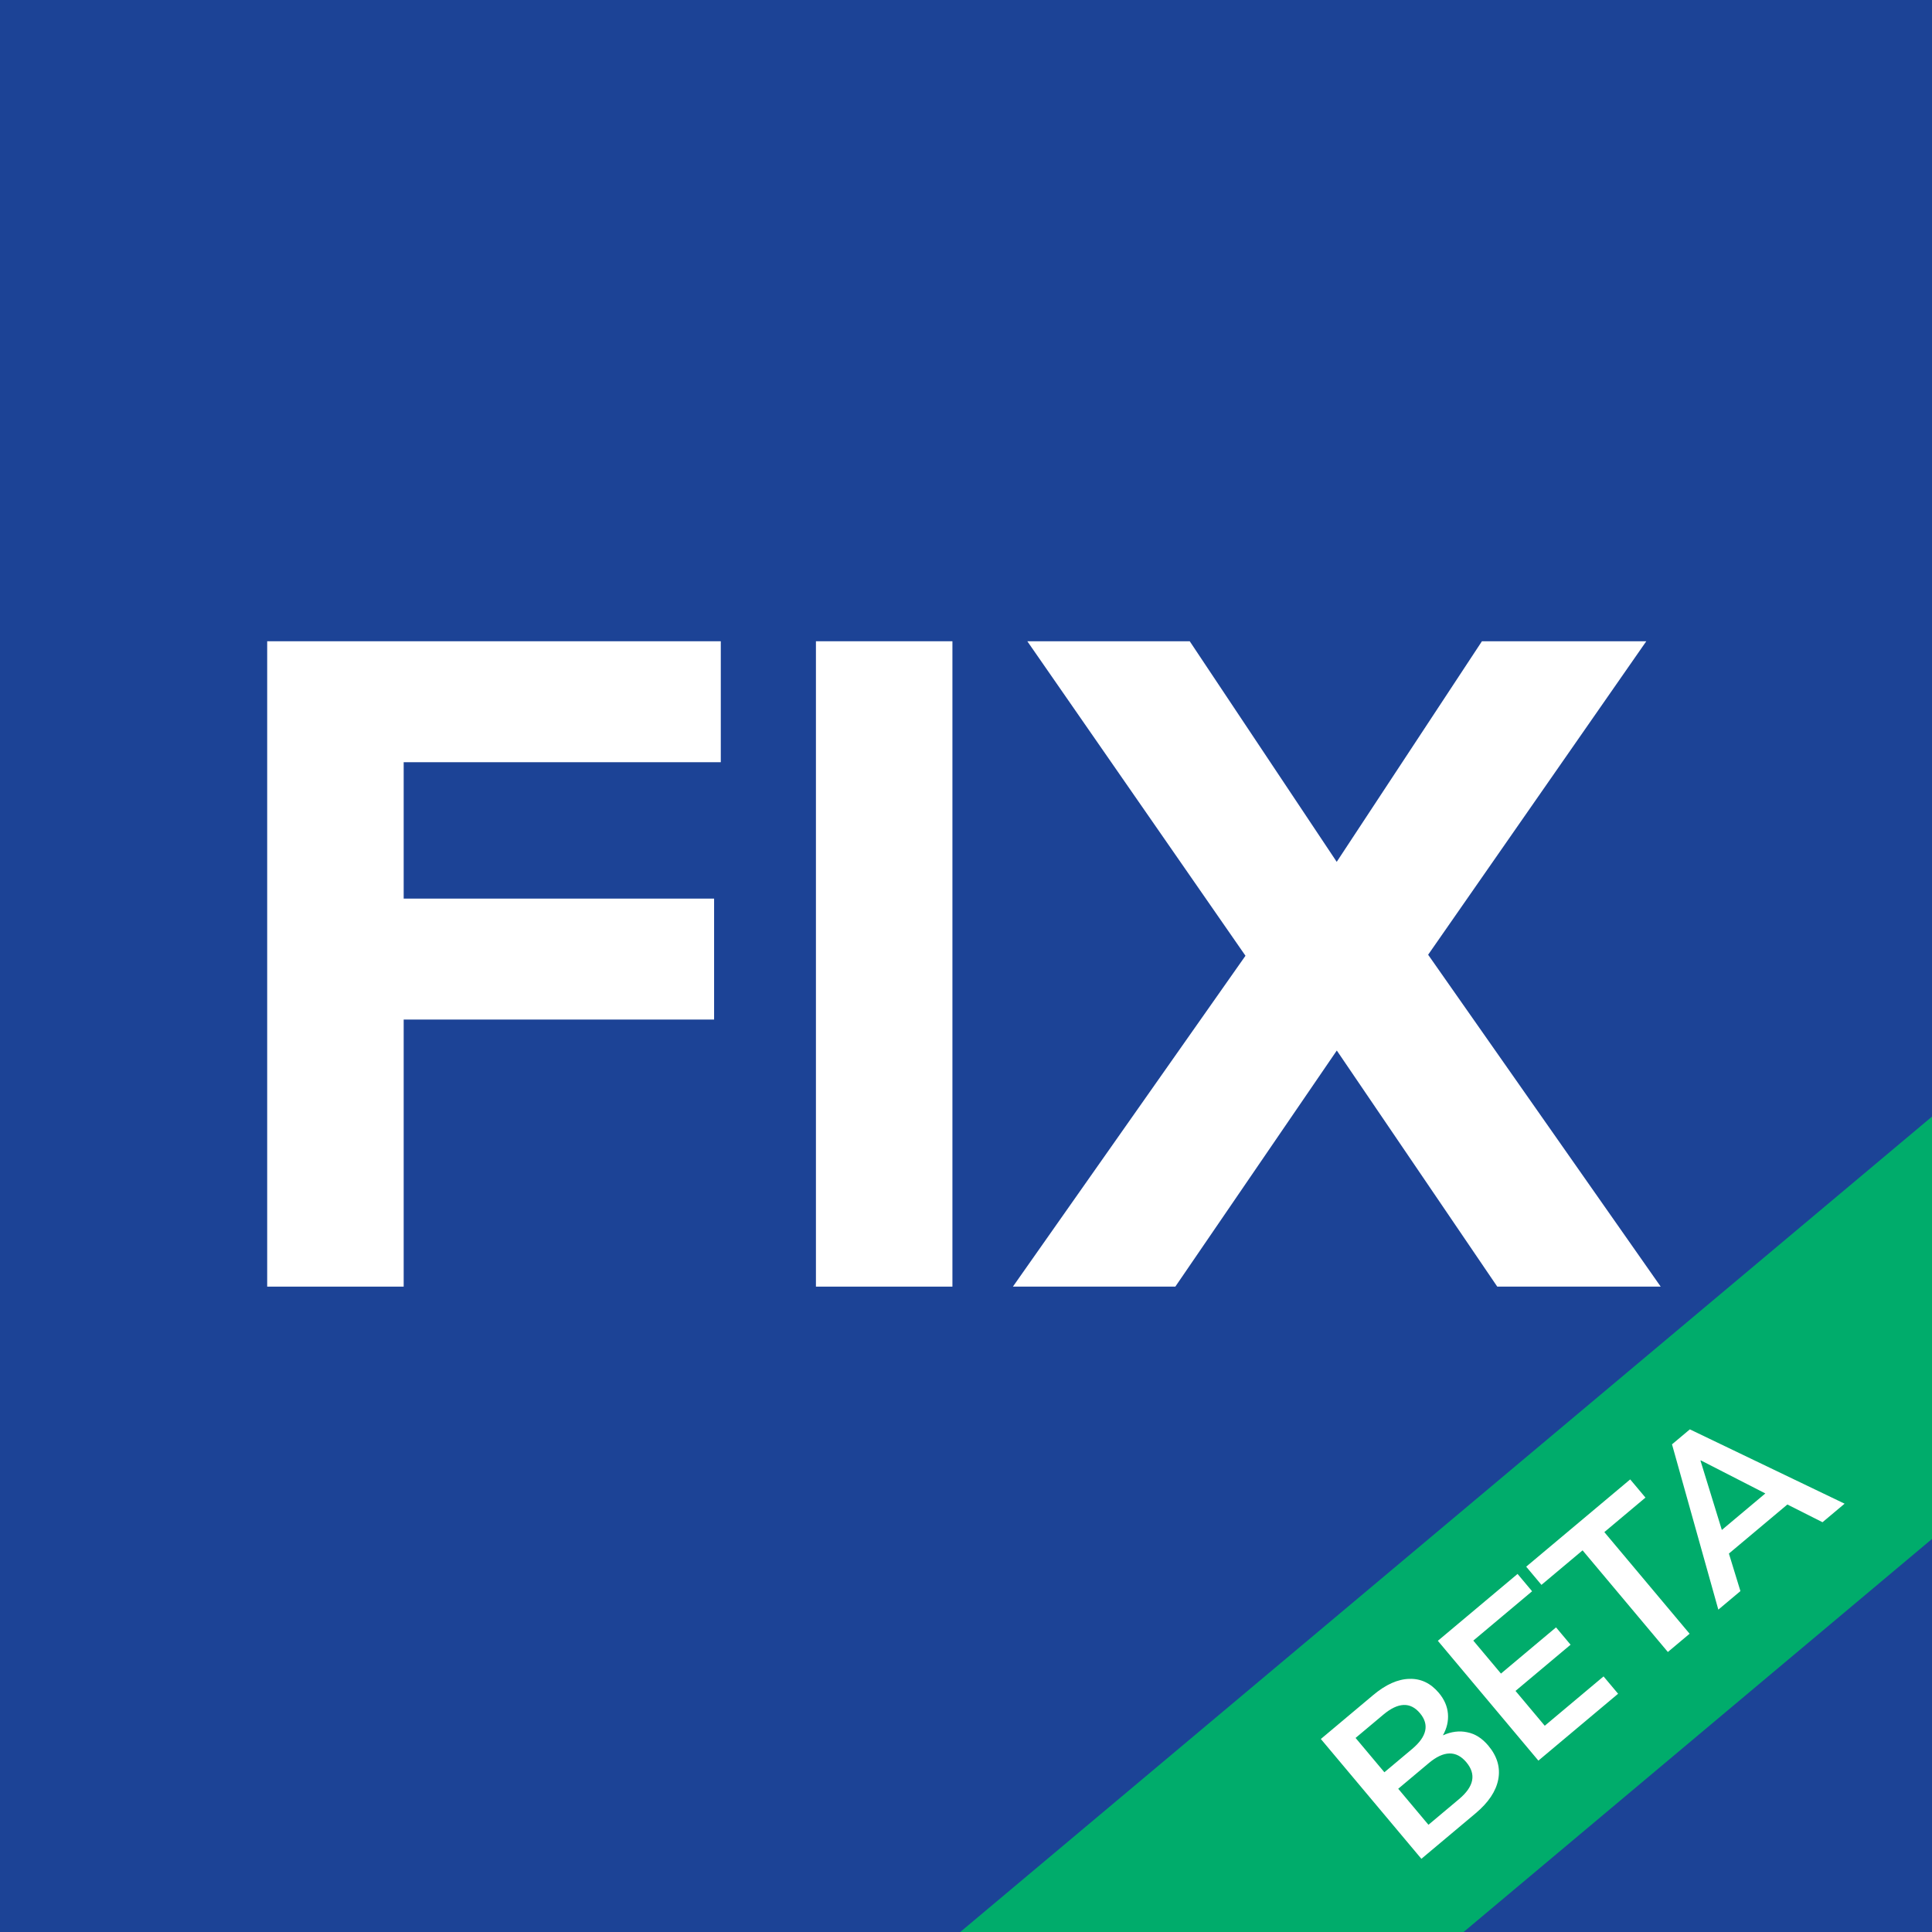
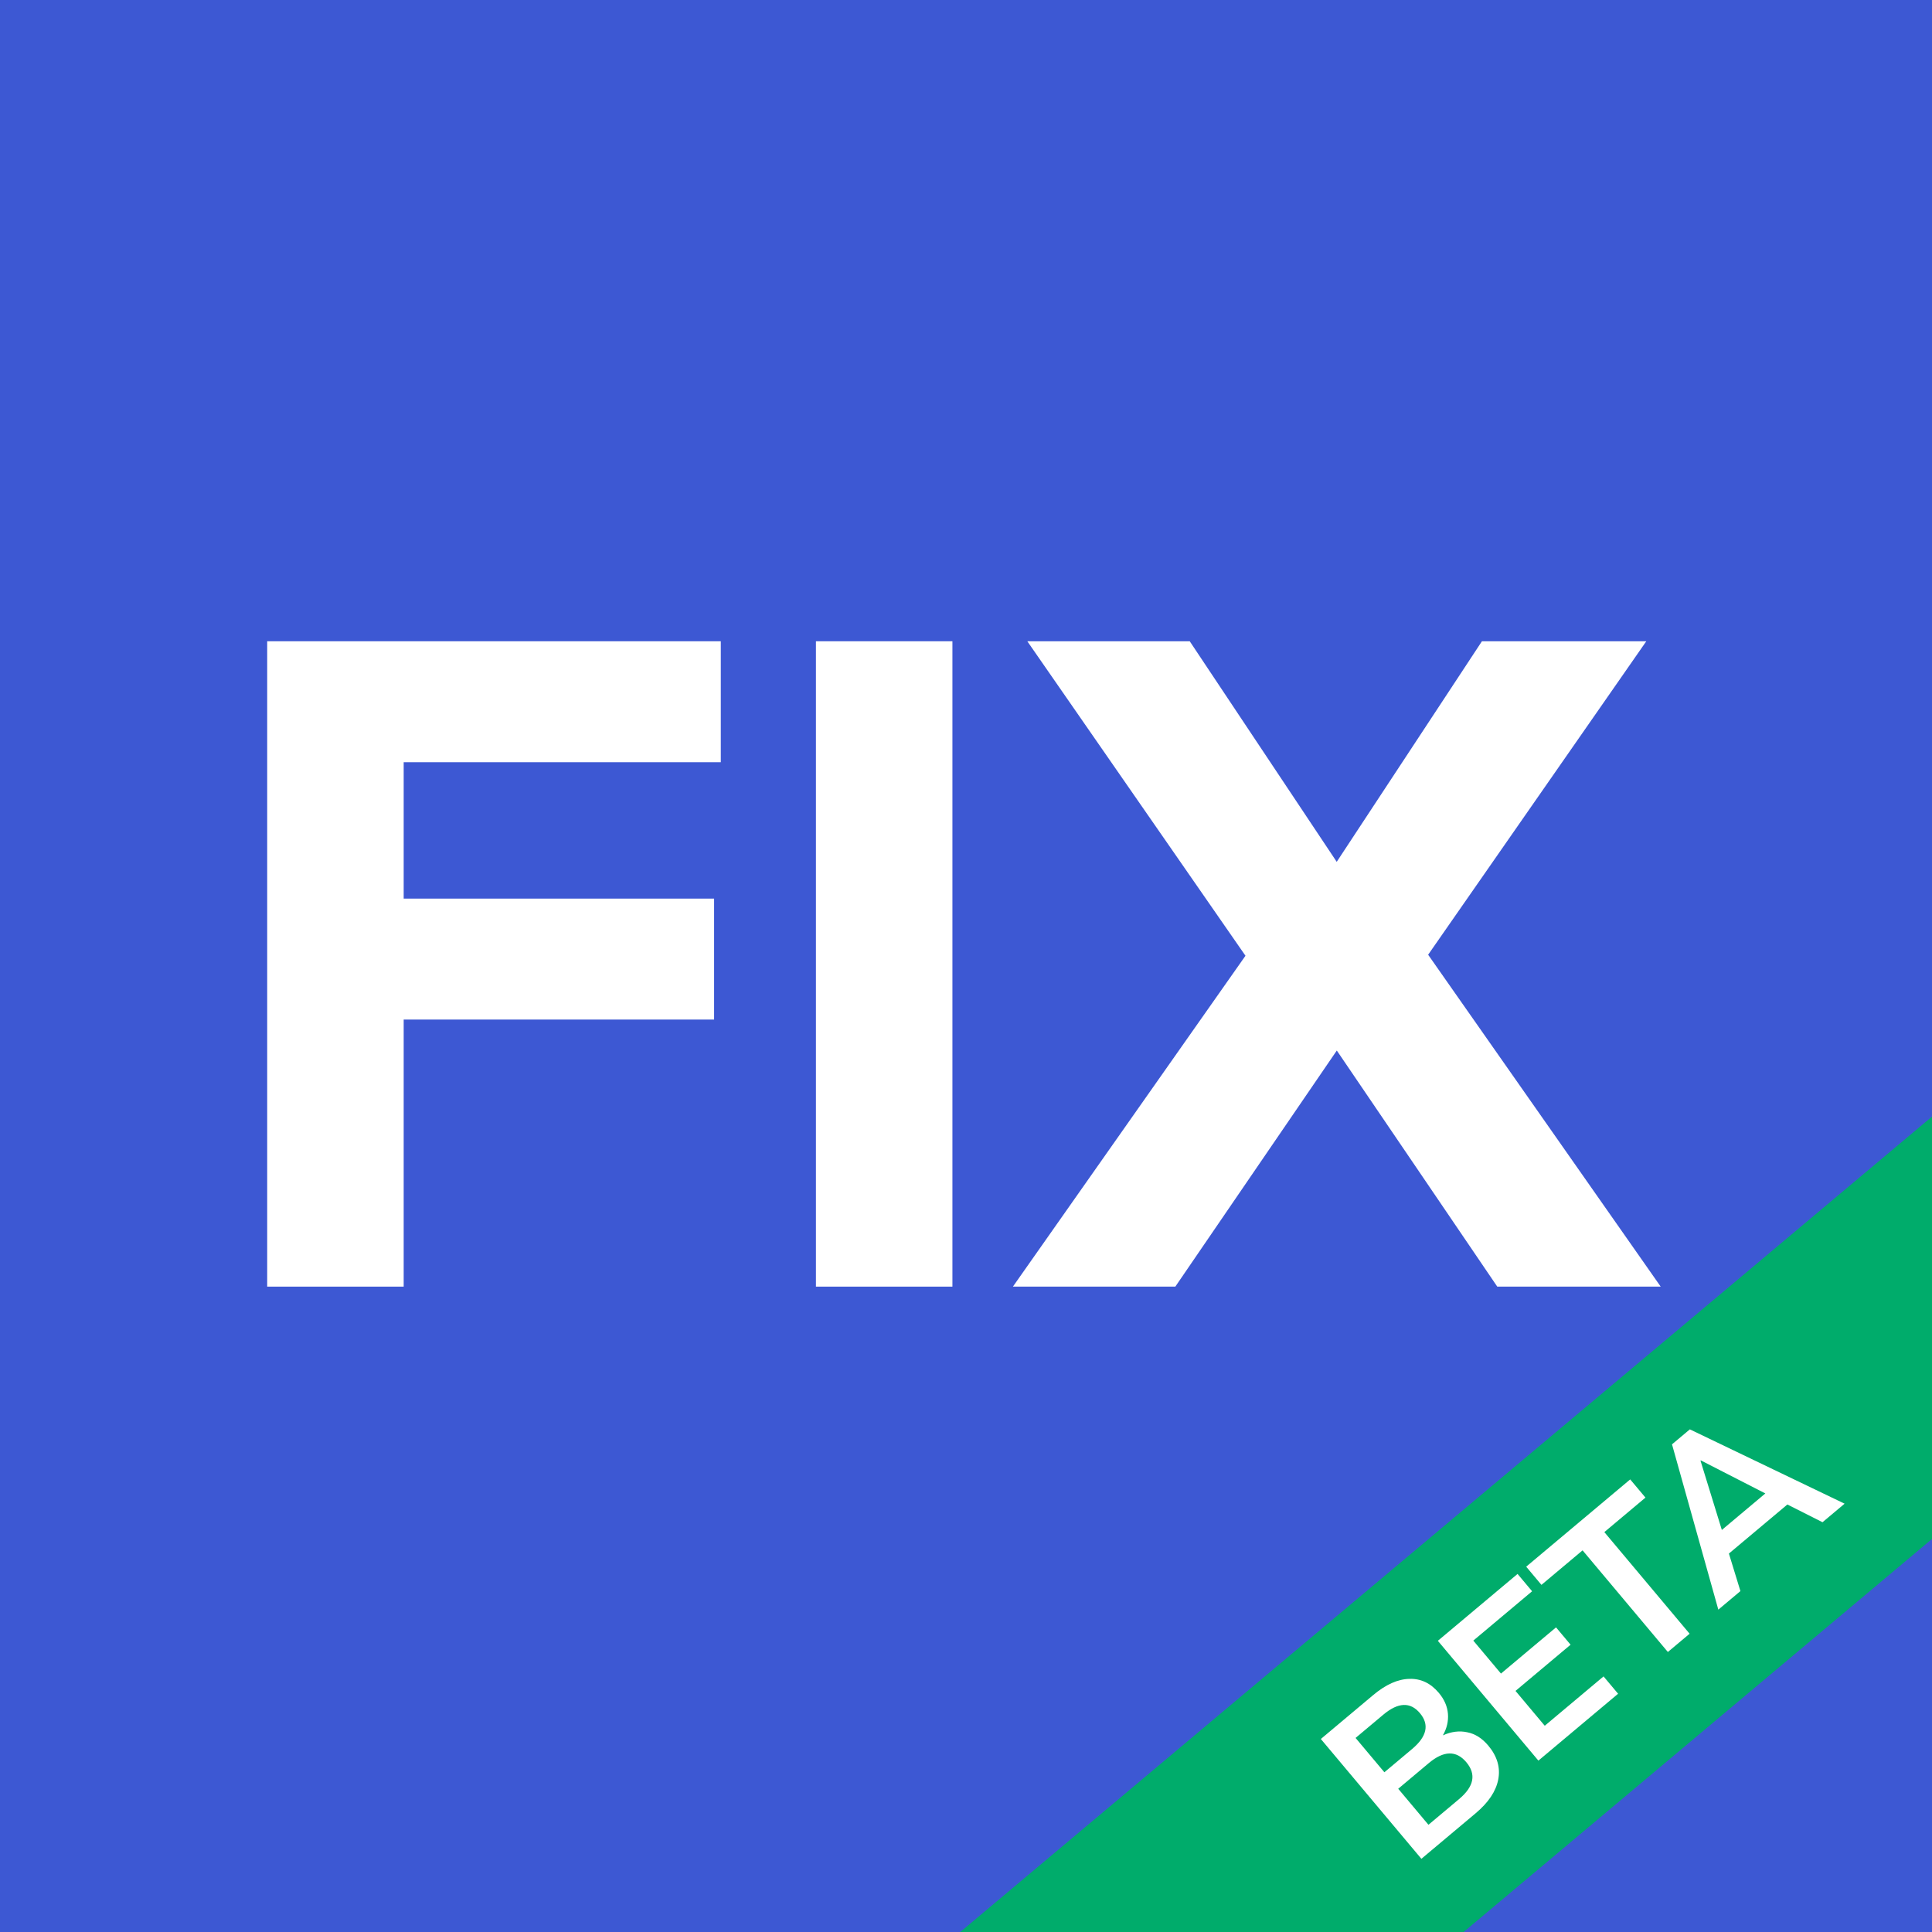
<svg xmlns="http://www.w3.org/2000/svg" width="418" height="418" viewBox="0 0 418 418" fill="none">
  <g clip-path="url(#clip0_23_9129)">
-     <rect width="418" height="418" fill="#1C4396" />
+     <rect width="418" height="418" fill="#3d58d3" />
    <path d="M57.808 278.37V138.74H155.948V164.909H87.338V194.419H154.5V220.588H87.338V278.37H57.808Z" fill="white" />
    <path d="M176.532 278.37V138.74H206.062V278.37H176.532Z" fill="white" />
    <path d="M323.943 278.37L289.226 227.287L254.289 278.37H219.15L269.466 206.783L222.266 138.74H257.405L289.207 186.465L320.625 138.74H356.186L308.986 206.562L359.302 278.37H323.961H323.943Z" fill="white" />
    <rect x="169.857" y="449.8" width="387.721" height="70" transform="rotate(-40 169.857 449.8)" fill="#00AC6B" />
    <path d="M307.525 402.164L285.773 376.241L297.098 366.738C299.819 364.455 302.431 363.287 304.934 363.233C307.417 363.155 309.543 364.17 311.312 366.278C312.484 367.676 313.136 369.175 313.269 370.777C313.401 372.378 313.038 373.936 312.179 375.451C313.999 374.634 315.756 374.413 317.449 374.788C319.147 375.118 320.664 376.08 322.001 377.673C323.934 379.978 324.652 382.425 324.152 385.016C323.657 387.562 322.024 389.998 319.254 392.322L307.525 402.164ZM299.521 383.441L305.514 378.411C308.725 375.717 309.292 373.132 307.215 370.656C305.137 368.18 302.493 368.289 299.282 370.984L293.288 376.013L299.521 383.441ZM309.055 394.803L315.673 389.249C318.909 386.534 319.437 383.877 317.256 381.278C315.076 378.68 312.368 378.738 309.132 381.454L302.514 387.007L309.055 394.803ZM332.84 380.922L311.088 354.999L328.333 340.529L331.48 344.279L318.758 354.955L324.743 362.088L336.657 352.091L339.804 355.842L327.891 365.839L334.216 373.377L346.938 362.701L350.085 366.452L332.84 380.922ZM360.851 357.418L342.401 335.429L333.502 342.896L330.201 338.961L352.704 320.079L356.006 324.013L347.107 331.48L365.558 353.469L360.851 357.418ZM371.771 348.255L361.749 312.49L365.61 309.25L399.091 325.331L394.311 329.342L386.708 325.508L374.059 336.122L376.551 344.244L371.771 348.255ZM367.913 316.027L372.53 331.014L381.943 323.115L367.986 315.966L367.913 316.027Z" fill="white" />
  </g>
  <defs>
    <clipPath id="clip0_23_9129">
      <rect width="418" height="418" fill="white" />
    </clipPath>
  </defs>
</svg>
